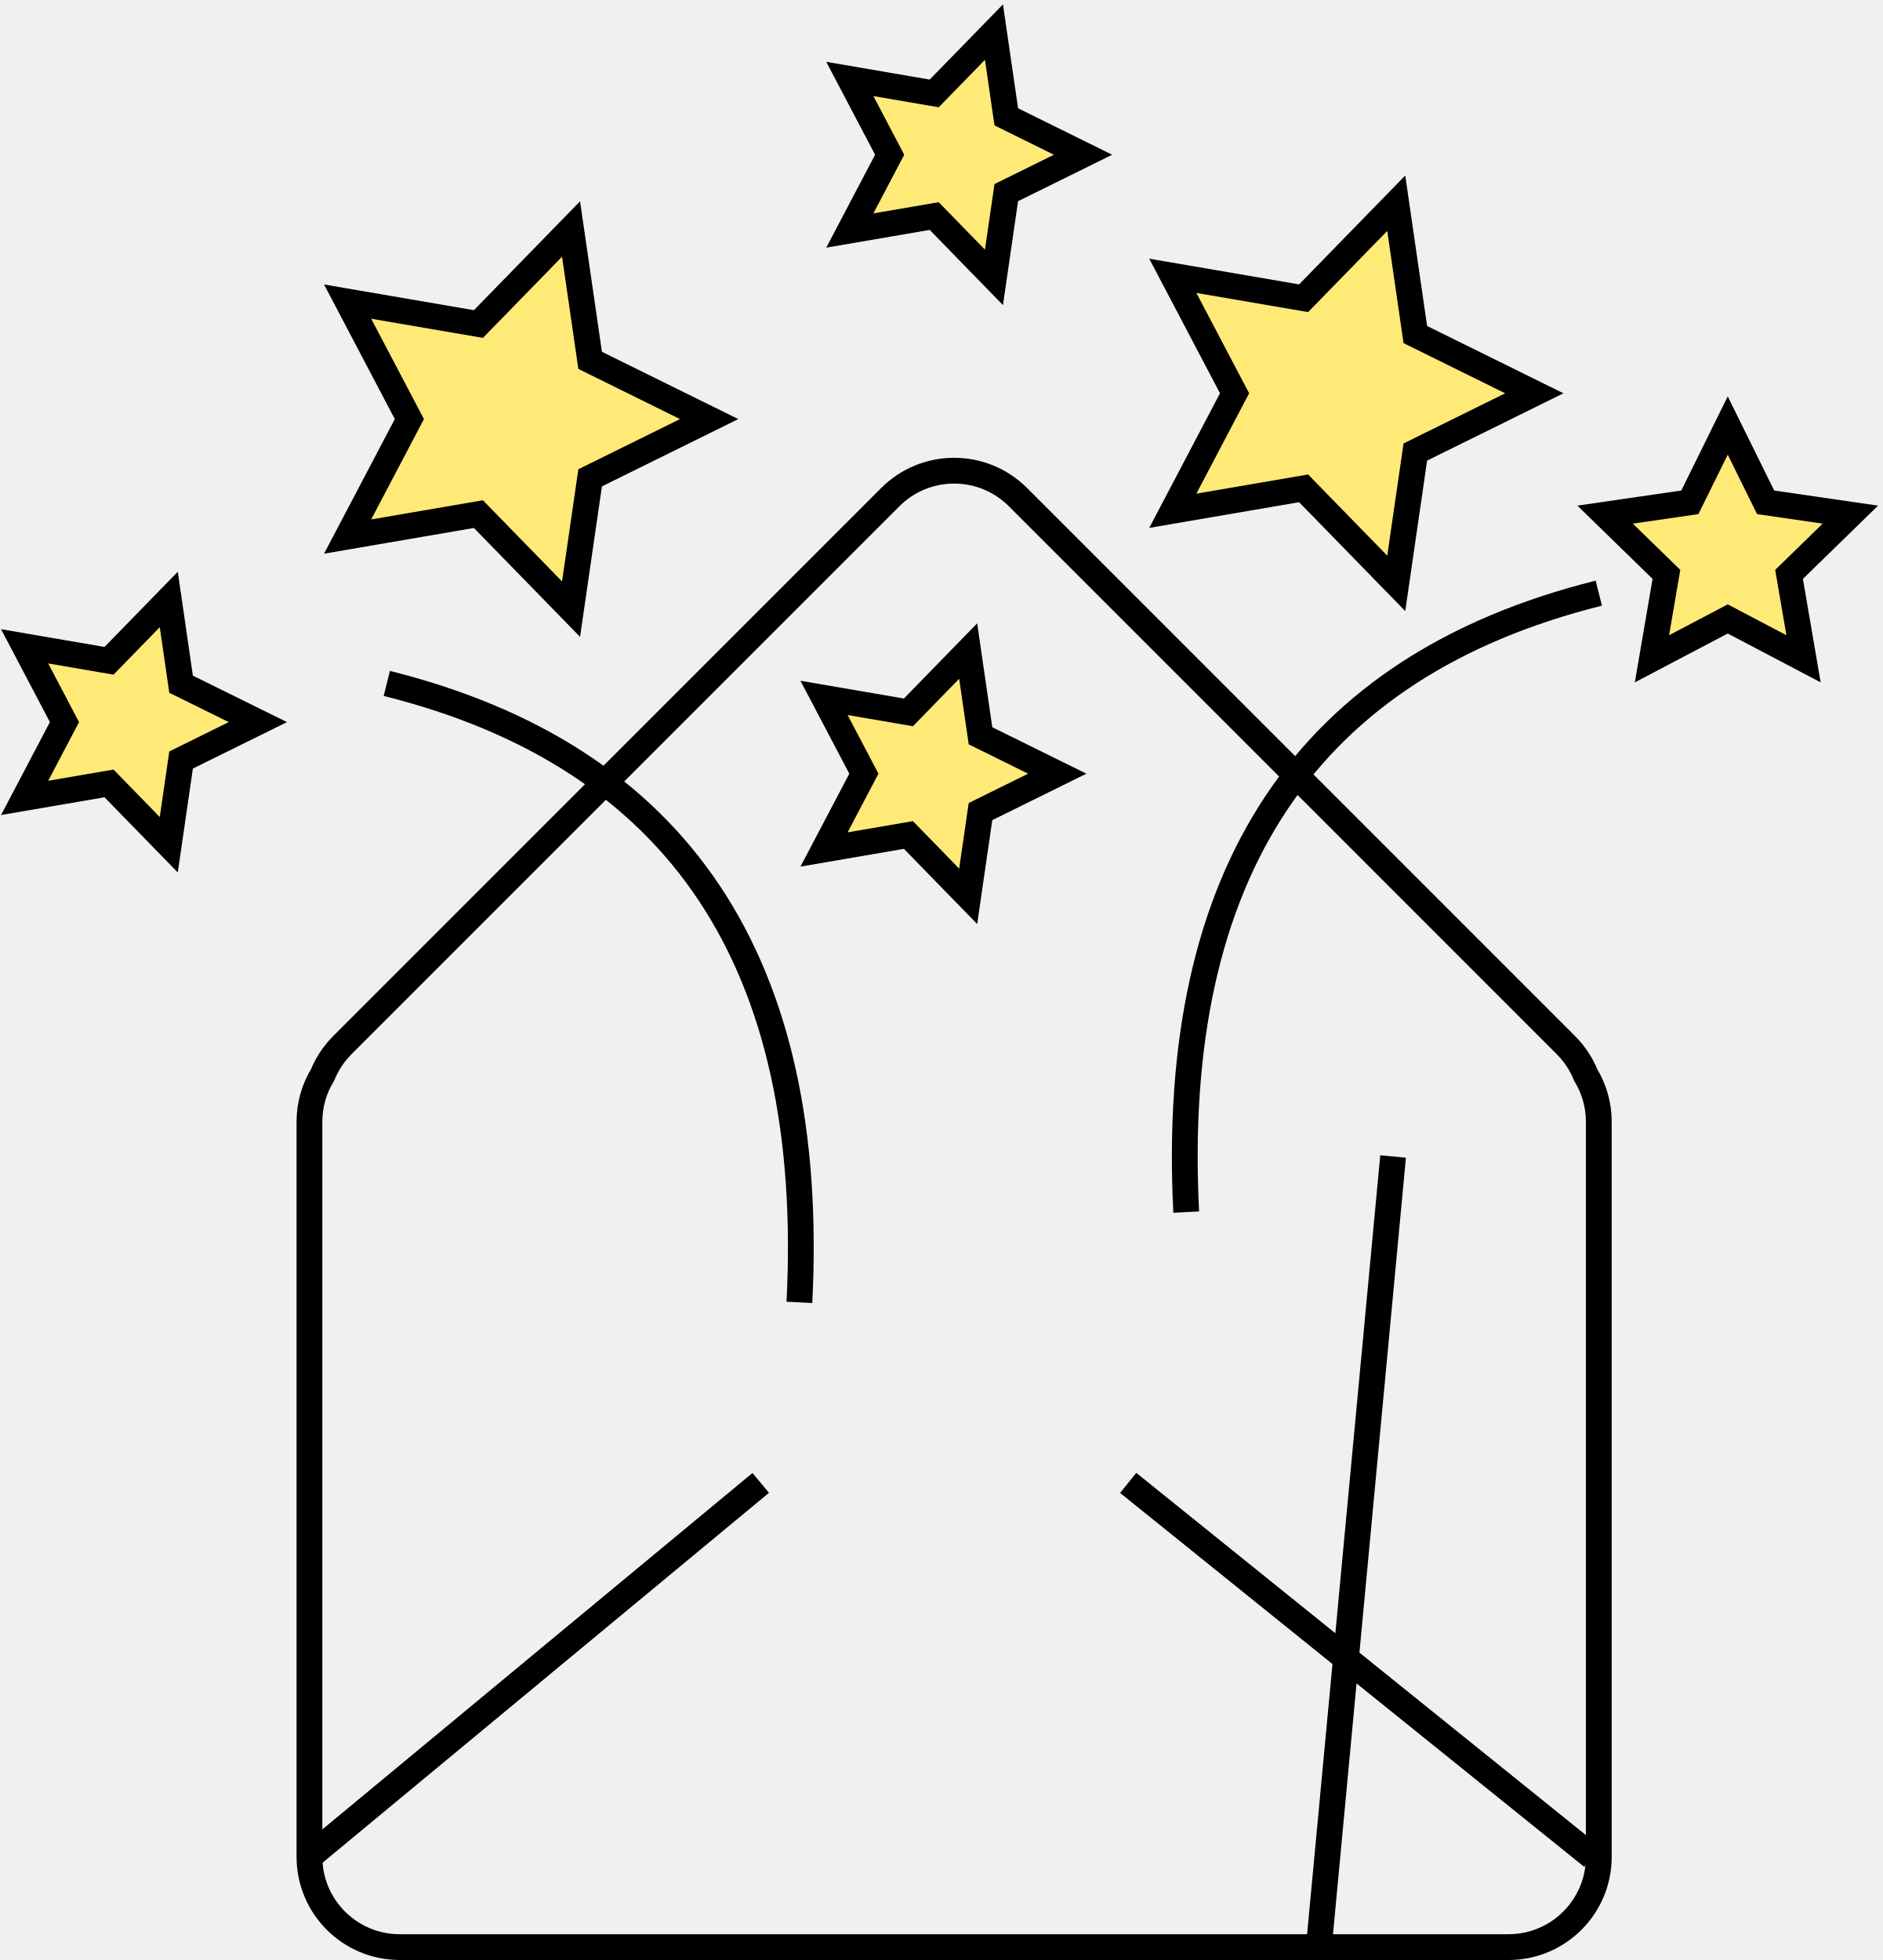
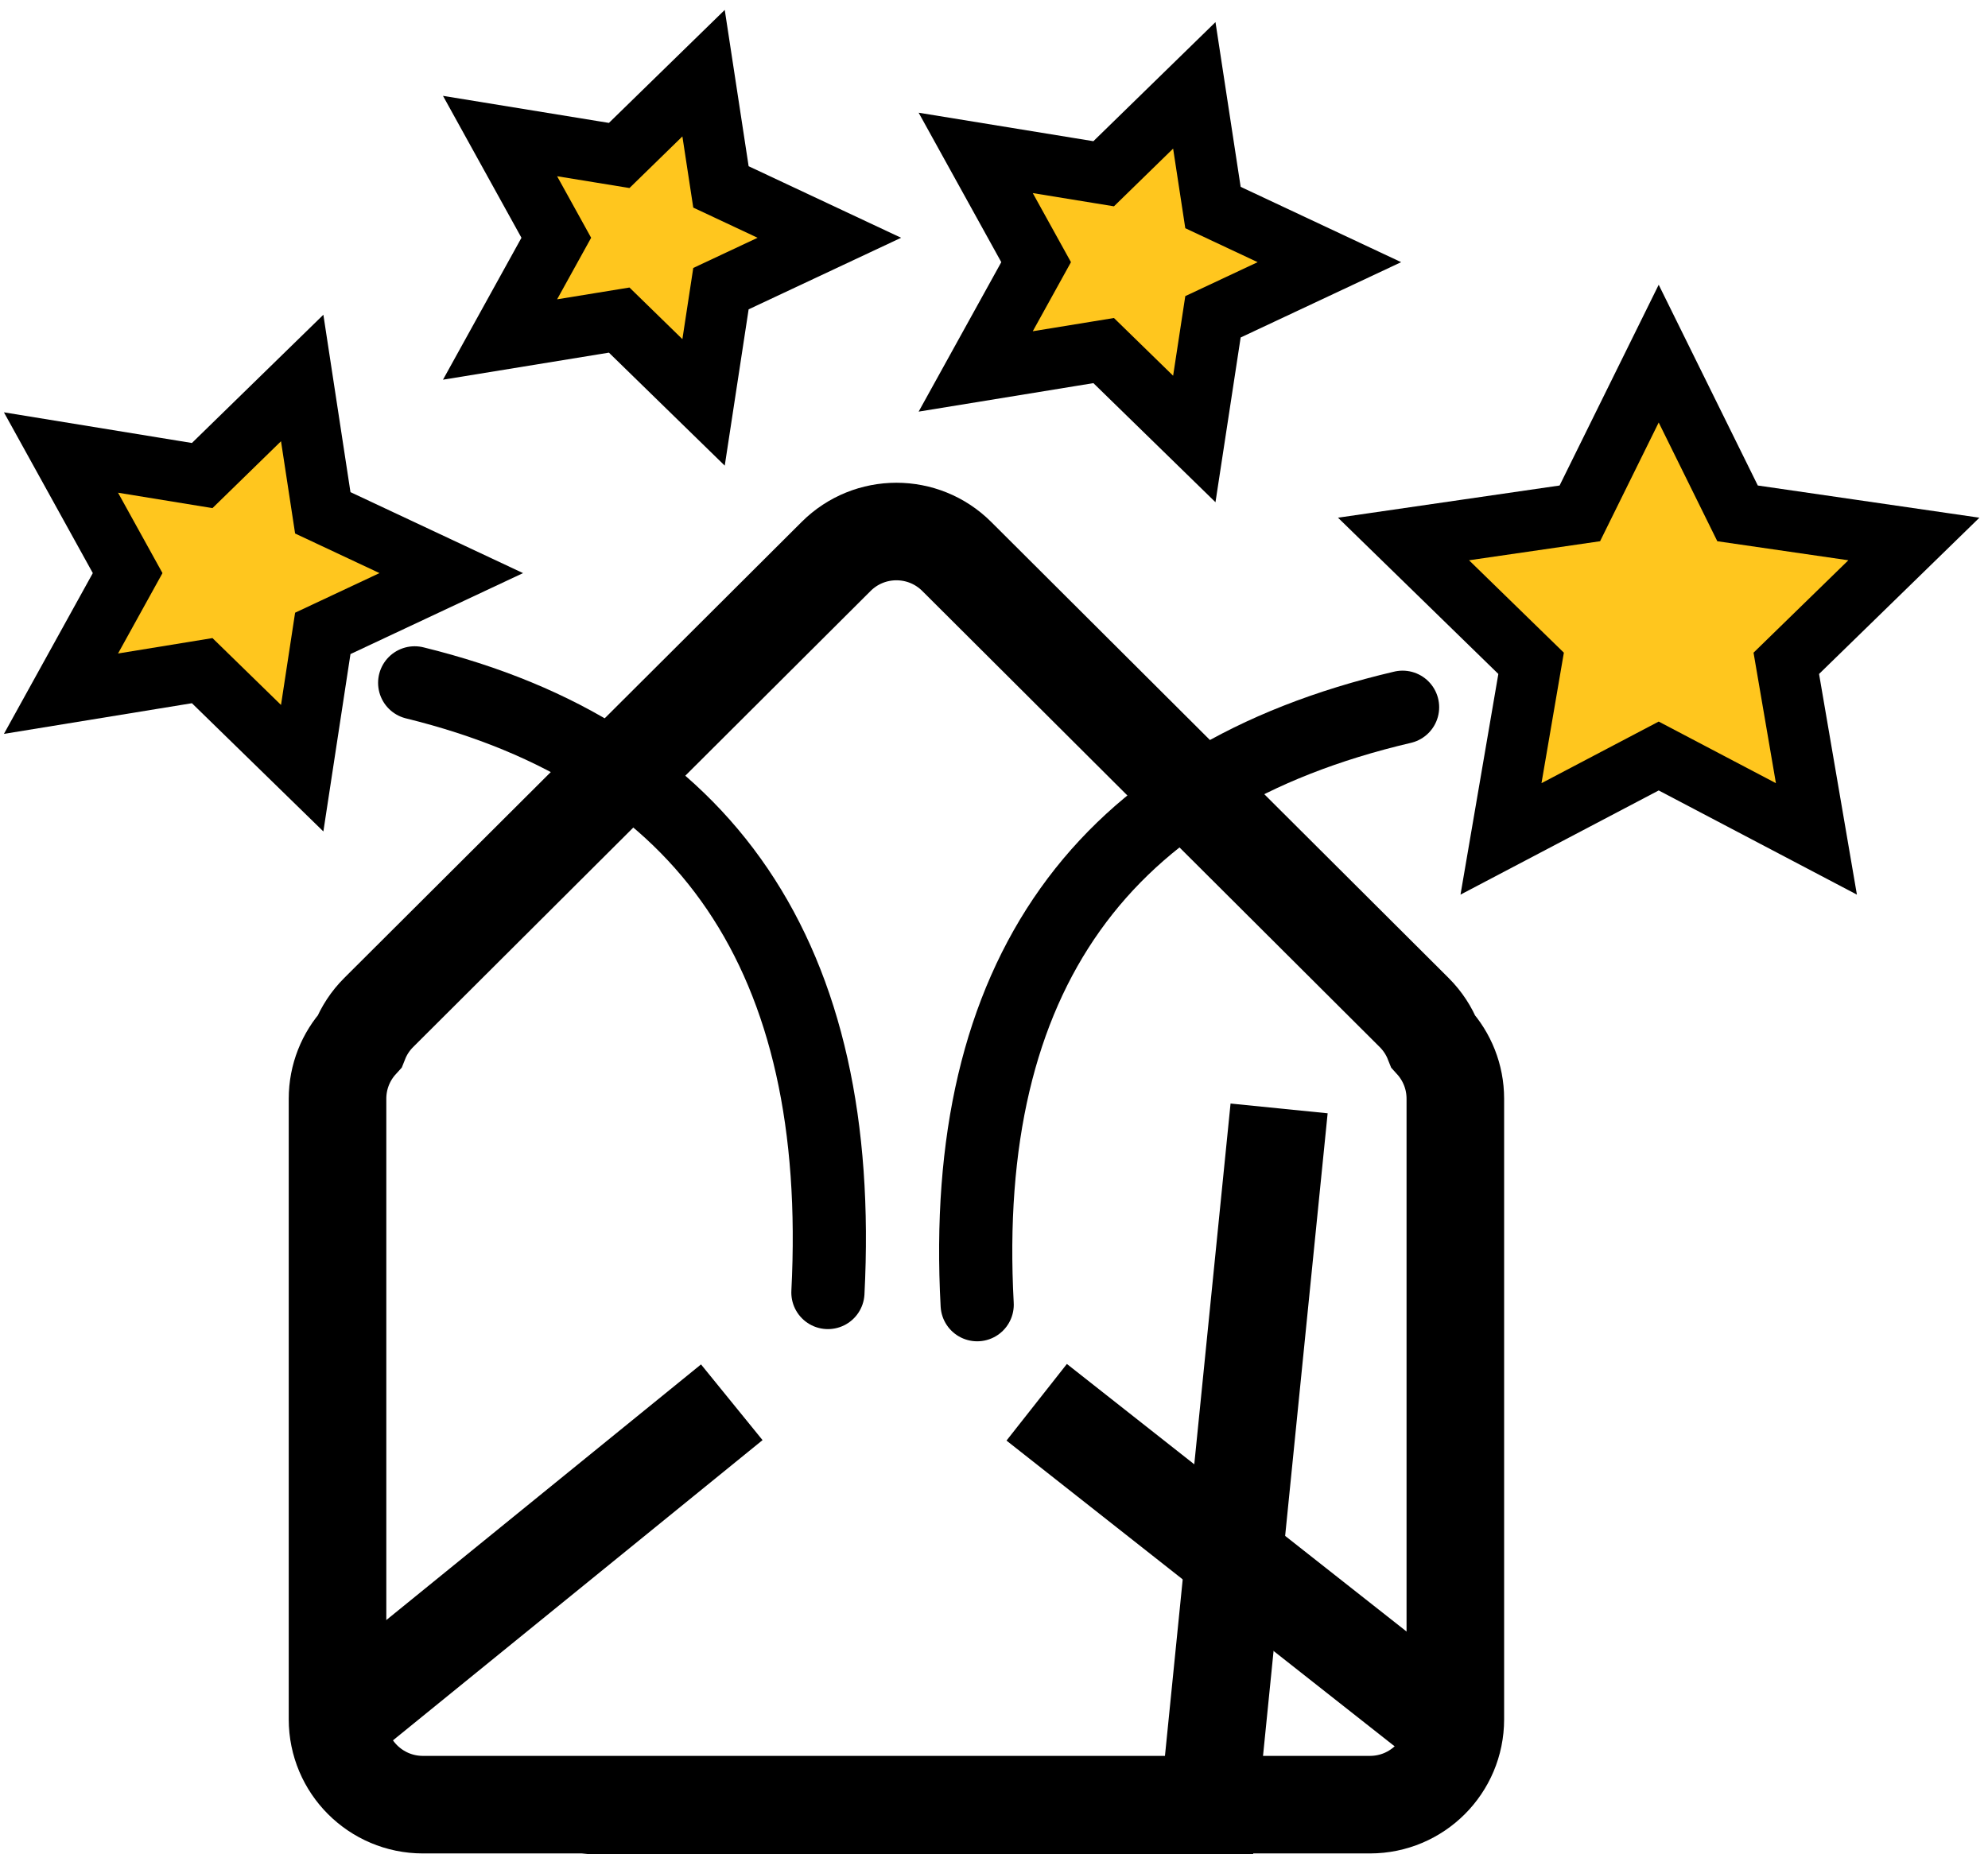
- <svg xmlns="http://www.w3.org/2000/svg" width="146px" height="152px" viewBox="0 0 146 152" version="1.1">
+ <svg xmlns="http://www.w3.org/2000/svg" width="163px" height="152px" viewBox="0 0 163 152" version="1.1">
  <g id="MVP" stroke="none" stroke-width="1" fill="none" fill-rule="evenodd">
-     <g id="Kirjautuneen-käyttäjän-näkymä-Auki-Copy-2" transform="translate(-180, -482)" stroke="#000000" stroke-width="2">
-       <g id="Group" transform="translate(180, 484)">
-         <path d="M78.95,36.553 L103.107,60.71 L121.447,79.05 C122.133,79.736 122.646,80.528 122.988,81.373 C123.63,82.43 124,83.672 124,85 L124,142 C124,145.866 120.866,149 117,149 L31,149 C27.134,149 24,145.866 24,142 L24,85 C24,83.667 24.372,82.422 25.019,81.361 C25.367,80.505 25.886,79.717 26.553,79.05 L69.05,36.553 C71.784,33.819 76.216,33.819 78.95,36.553 Z" id="Combined-Shape" />
-         <line x1="24" y1="142" x2="59" y2="113" id="Path-4" fill="#D8D8D8" />
-         <line x1="123.5" y1="142" x2="87.5" y2="113" id="Path-5" fill="#D8D8D8" />
-         <polyline id="Combined-Shape" transform="translate(73.75, 104.5) rotate(180) translate(-73.75, -104.5) " points="108.045 49.188 45.466 57.319 39.455 121.312" />
-         <path d="M92,92 C90.667,65.667 101.333,49.667 124,44" id="Path-3" />
-         <path d="M30.111,99 C28.778,72.667 39.444,56.667 62.111,51" id="Path-3" transform="translate(46.05556, 75) scale(-1, 1) translate(-46.05556, -75) " />
-         <polygon id="Star" fill="#FFE977" points="134 46 128.122 49.09 129.245 42.545 124.489 37.91 131.061 36.955 134 31 136.939 36.955 143.511 37.91 138.755 42.545 139.878 49.09" />
-         <polygon id="Star" fill="#FFE977" transform="translate(10, 54) rotate(90) translate(-10, -54) " points="10 59 4.122 62.09 5.245 55.545 0.489 50.91 7.061 49.955 10 44 12.939 49.955 19.511 50.91 14.755 55.545 15.878 62.09" />
-         <polygon id="Star-Copy" fill="#FFE977" transform="translate(72, 58) rotate(90) translate(-72, -58) " points="72 63 66.122 66.09 67.245 59.545 62.489 54.91 69.061 53.955 72 48 74.939 53.955 81.511 54.91 76.755 59.545 77.878 66.09" />
-         <polygon id="Star-Copy-2" fill="#FFE977" transform="translate(74, 10) rotate(90) translate(-74, -10) " points="74 15 68.122 18.09 69.245 11.545 64.489 6.91 71.061 5.955 74 0 76.939 5.955 83.511 6.91 78.755 11.545 79.878 18.09" />
-         <polygon id="Star" fill="#FFE977" transform="translate(39.5, 30.5) rotate(90) translate(-39.5, -30.5) " points="39.5 38.25 30.389 43.04 32.129 32.895 24.759 25.71 34.945 24.23 39.5 15 44.055 24.23 54.241 25.71 46.871 32.895 48.611 43.04" />
-         <polygon id="Star" fill="#FFE977" transform="translate(103.5, 28.5) rotate(90) translate(-103.5, -28.5) " points="103.5 36.25 94.389 41.04 96.129 30.895 88.759 23.71 98.945 22.23 103.5 13 108.055 22.23 118.241 23.71 110.871 30.895 112.611 41.04" />
+     <g id="Kirjautuneen-käyttäjän-näkymä-Auki-Copy-2" transform="translate(-182, -487)">
+       <g id="Group" transform="translate(128, 460)" fill="#FFFFFF">
+         <rect id="Rectangle" x="0" y="0" width="1183" height="211" />
+       </g>
+       <g id="Group-4-Copy-2" transform="translate(187, 493)" stroke="#000000">
+         <path d="M73.443,39.633 L95.177,61.307 L110.948,77.034 C111.65,77.733 112.172,78.545 112.515,79.411 C113.64,80.652 114.326,82.301 114.326,84.109 L114.326,135 C114.326,138.866 111.192,142 107.326,142 L29.674,142 C25.808,142 22.674,138.866 22.674,135 L22.674,84.109 C22.674,82.298 23.362,80.647 24.491,79.404 C24.839,78.524 25.368,77.716 26.052,77.034 L63.557,39.633 C66.289,36.909 70.711,36.909 73.443,39.633 Z" id="Combined-Shape" stroke-width="8" />
+         <line x1="23" y1="135" x2="55" y2="109" id="Path-4" stroke-width="8" fill="#D8D8D8" />
+         <line x1="113" y1="135" x2="80" y2="109" id="Path-5" stroke-width="8" fill="#D8D8D8" />
+         <polyline id="Combined-Shape" stroke-width="8" transform="translate(68.5, 100.5) rotate(180) translate(-68.5, -100.5) " points="99.876 50.157 42.973 57.924 37.124 116.099" />
+         <path d="M75.121,101 C73.668,74.118 85.294,57.785 110,52" id="Path-3" stroke-width="6" stroke-linecap="round" />
+         <path d="M29.118,100 C27.706,72.569 39,55.903 63,50" id="Path-3" stroke-width="6" stroke-linecap="round" transform="translate(46, 75) scale(-1, 1) translate(-46, -75) " />
+         <polygon id="Star" stroke-width="5" fill="#FFC61E" stroke-linecap="round" points="131 56 118.069 62.798 120.538 48.399 110.077 38.202 124.534 36.101 131 23 137.466 36.101 151.923 38.202 141.462 48.399 143.931 62.798" />
+         <polygon id="Star" stroke-width="5" fill="#FFC61E" stroke-linecap="round" transform="translate(16, 41) rotate(90) translate(-16, -41) " points="16 51.534 6.111 57 8 45.422 0 37.223 11.056 35.534 16 25 20.944 35.534 32 37.223 24 45.422 25.889 57" />
+         <polygon id="Star-Copy-2" stroke-width="5" fill="#FFC61E" stroke-linecap="round" transform="translate(49.5, 13.5) rotate(90) translate(-49.5, -13.5) " points="49.5 22.388 41.157 27 42.75 17.231 36 10.313 45.328 8.888 49.5 0 53.672 8.888 63 10.313 56.25 17.231 57.843 27" />
+         <polygon id="Star" stroke-width="5" fill="#FFC61E" stroke-linecap="round" transform="translate(89.5, 15.5) rotate(90) translate(-89.5, -15.5) " points="89.5 25.046 80.539 30 82.25 19.508 75 12.077 85.019 10.546 89.5 1 93.981 10.546 104 12.077 96.75 19.508 98.461 30" />
      </g>
    </g>
  </g>
</svg>
